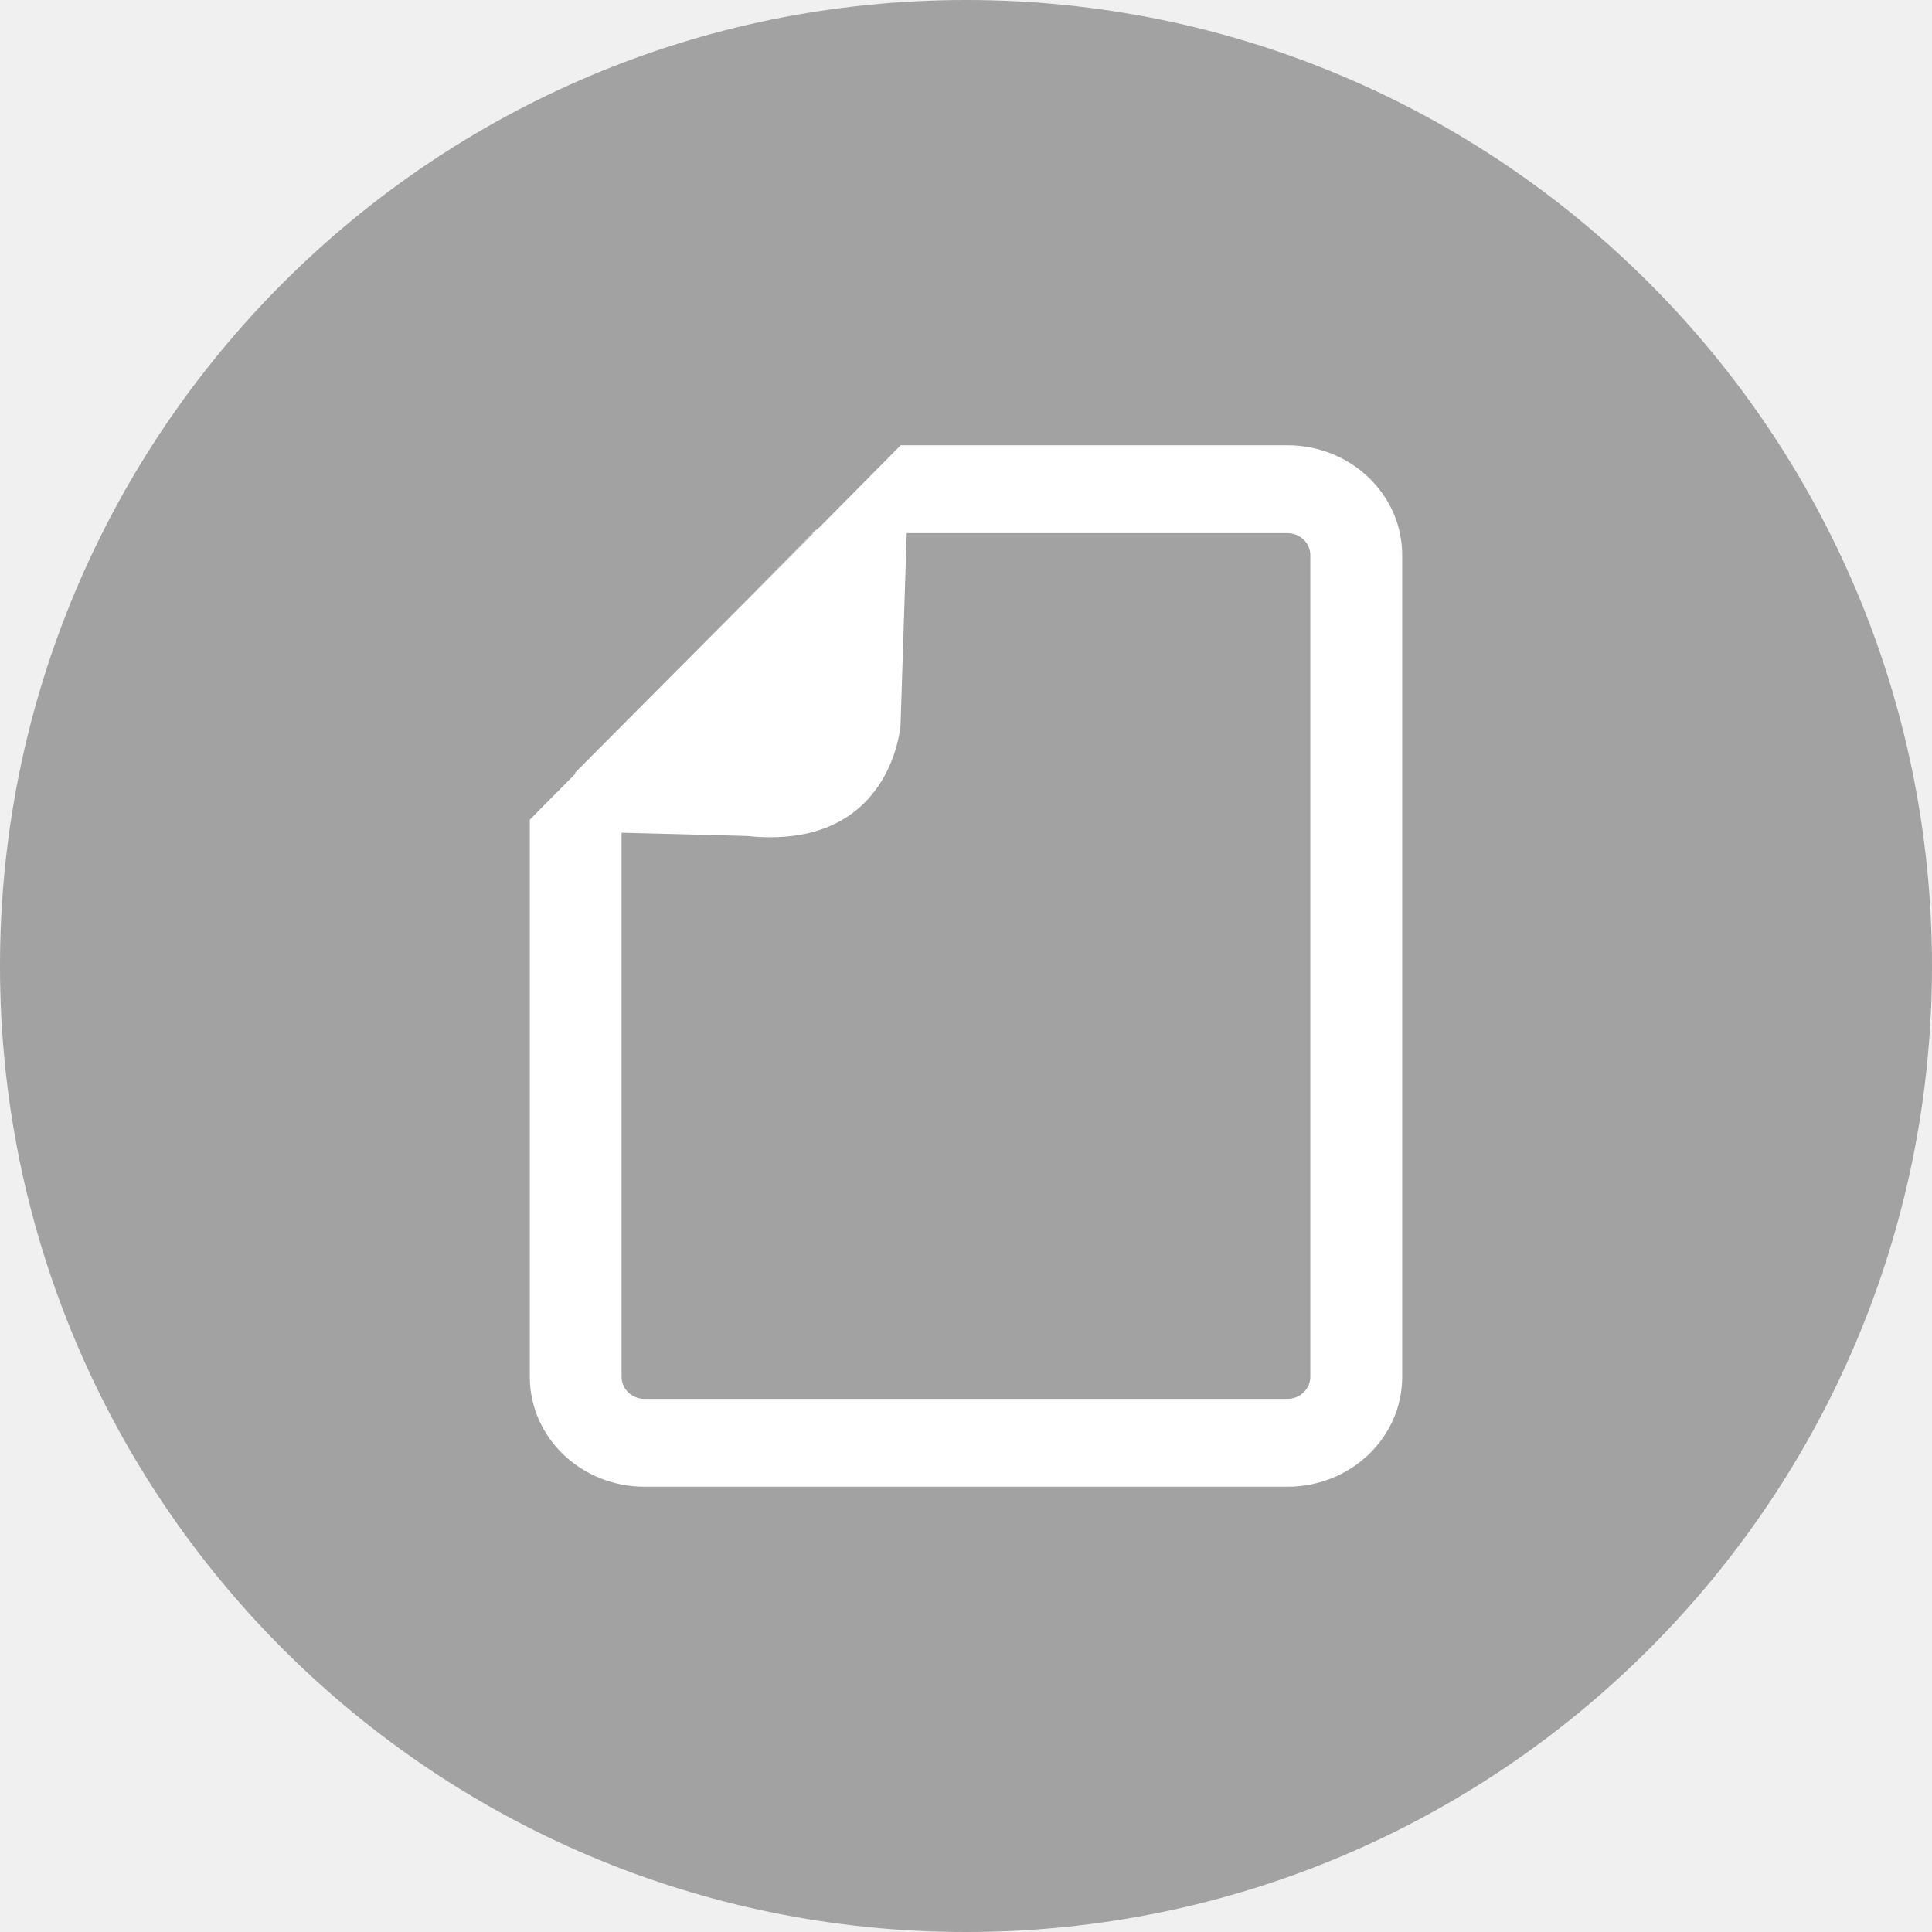
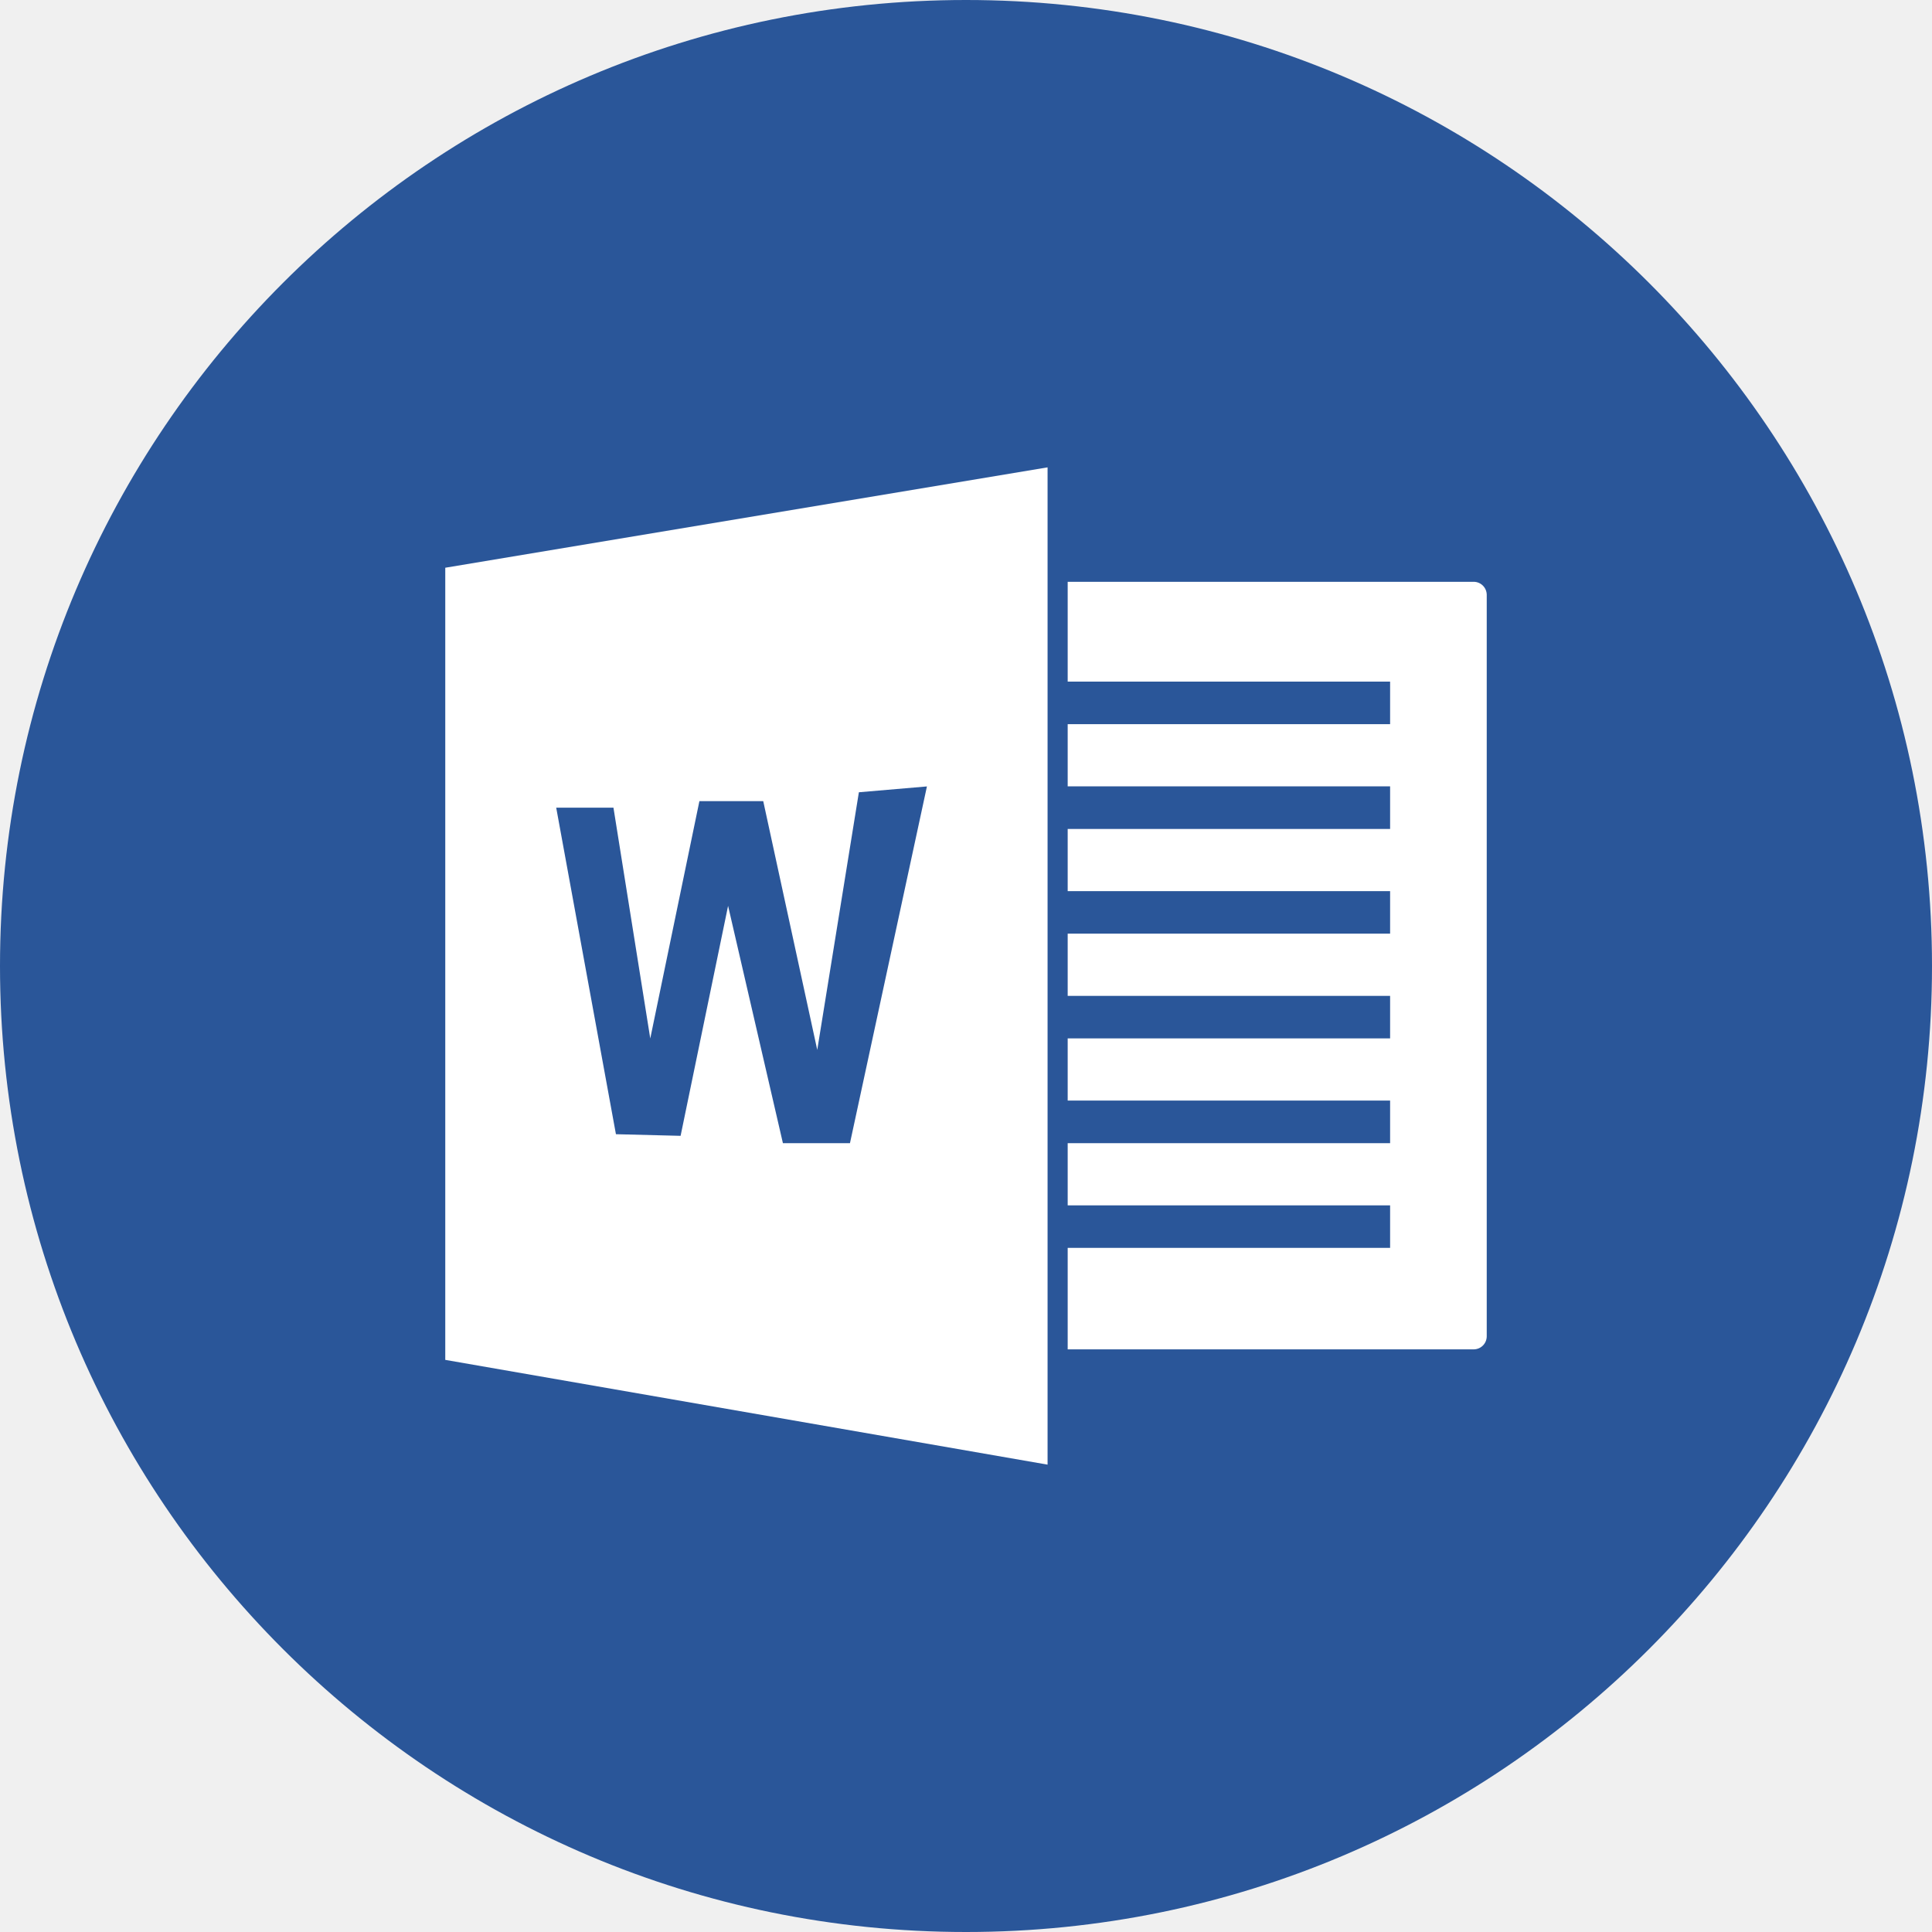
<svg xmlns="http://www.w3.org/2000/svg" height="256" width="256" viewBox="0 0 256 256">
  <g>
-     <ellipse cy="128" cx="128" ry="128" rx="128" fill="#A2A2A2" />
-     <path id="path1" transform="rotate(0,128,128) translate(70.20172,59) scale(4.3125,4.3125)  " fill="#FFFFFF" d="M11.581,2.7L11.392,8.585C11.392,8.585,11.146,12.475,6.663,12.005L2.82,11.905 2.82,28.625C2.82,29,3.137,29.3,3.526,29.3L23.277,29.3C23.665,29.3,23.982,29,23.982,28.625L23.982,3.375C23.982,3,23.665,2.7,23.277,2.7z M11.397,0L23.277,0C25.225,0,26.805,1.51,26.805,3.375L26.805,28.625C26.805,30.49,25.225,32,23.277,32L3.526,32C1.579,32,-9.8288183E-08,30.49,0,28.625L0,11.505 1.396,10.095 1.397,10.055 8.717,2.7 8.697,2.7 6.74,4.675 8.79,2.595 8.819,2.595 8.884,2.53 8.89,2.53z" />
+     <ellipse cy="128" cx="128" ry="128" rx="128" fill="#2A5699" />
+     <path id="path1" transform="rotate(0,128,128) translate(59,61.9281) scale(4.312365,4.312365)  " fill="#FFFFFF" d="M14.8,9.804L12.709,9.983 11.43,17.9 9.77,10.255 7.809,10.255 6.299,17.548 5.168,10.457 3.409,10.457 5.244,20.49 7.231,20.54 8.69,13.474 10.375,20.766 12.435,20.766z M19.125,3.516L31.597,3.516 31.598,3.516C31.82,3.516,32,3.695,32.001,3.917L32.001,26.698C32.001,26.922,31.821,27.101,31.598,27.101L19.125,27.101 19.125,23.983 29.032,23.983 29.032,22.676 19.125,22.676 19.125,20.765 29.032,20.765 29.032,19.457 19.125,19.457 19.125,17.546 29.032,17.546 29.032,16.239 19.125,16.239 19.125,14.328 29.032,14.328 29.032,13.021 19.125,13.021 19.125,11.11 29.032,11.11 29.032,9.802 19.125,9.802 19.125,7.891 29.032,7.891 29.032,6.583 19.125,6.583z M18.507,0L18.507,30.643 0,27.424 0,3.084z" />
  </g>
</svg>
